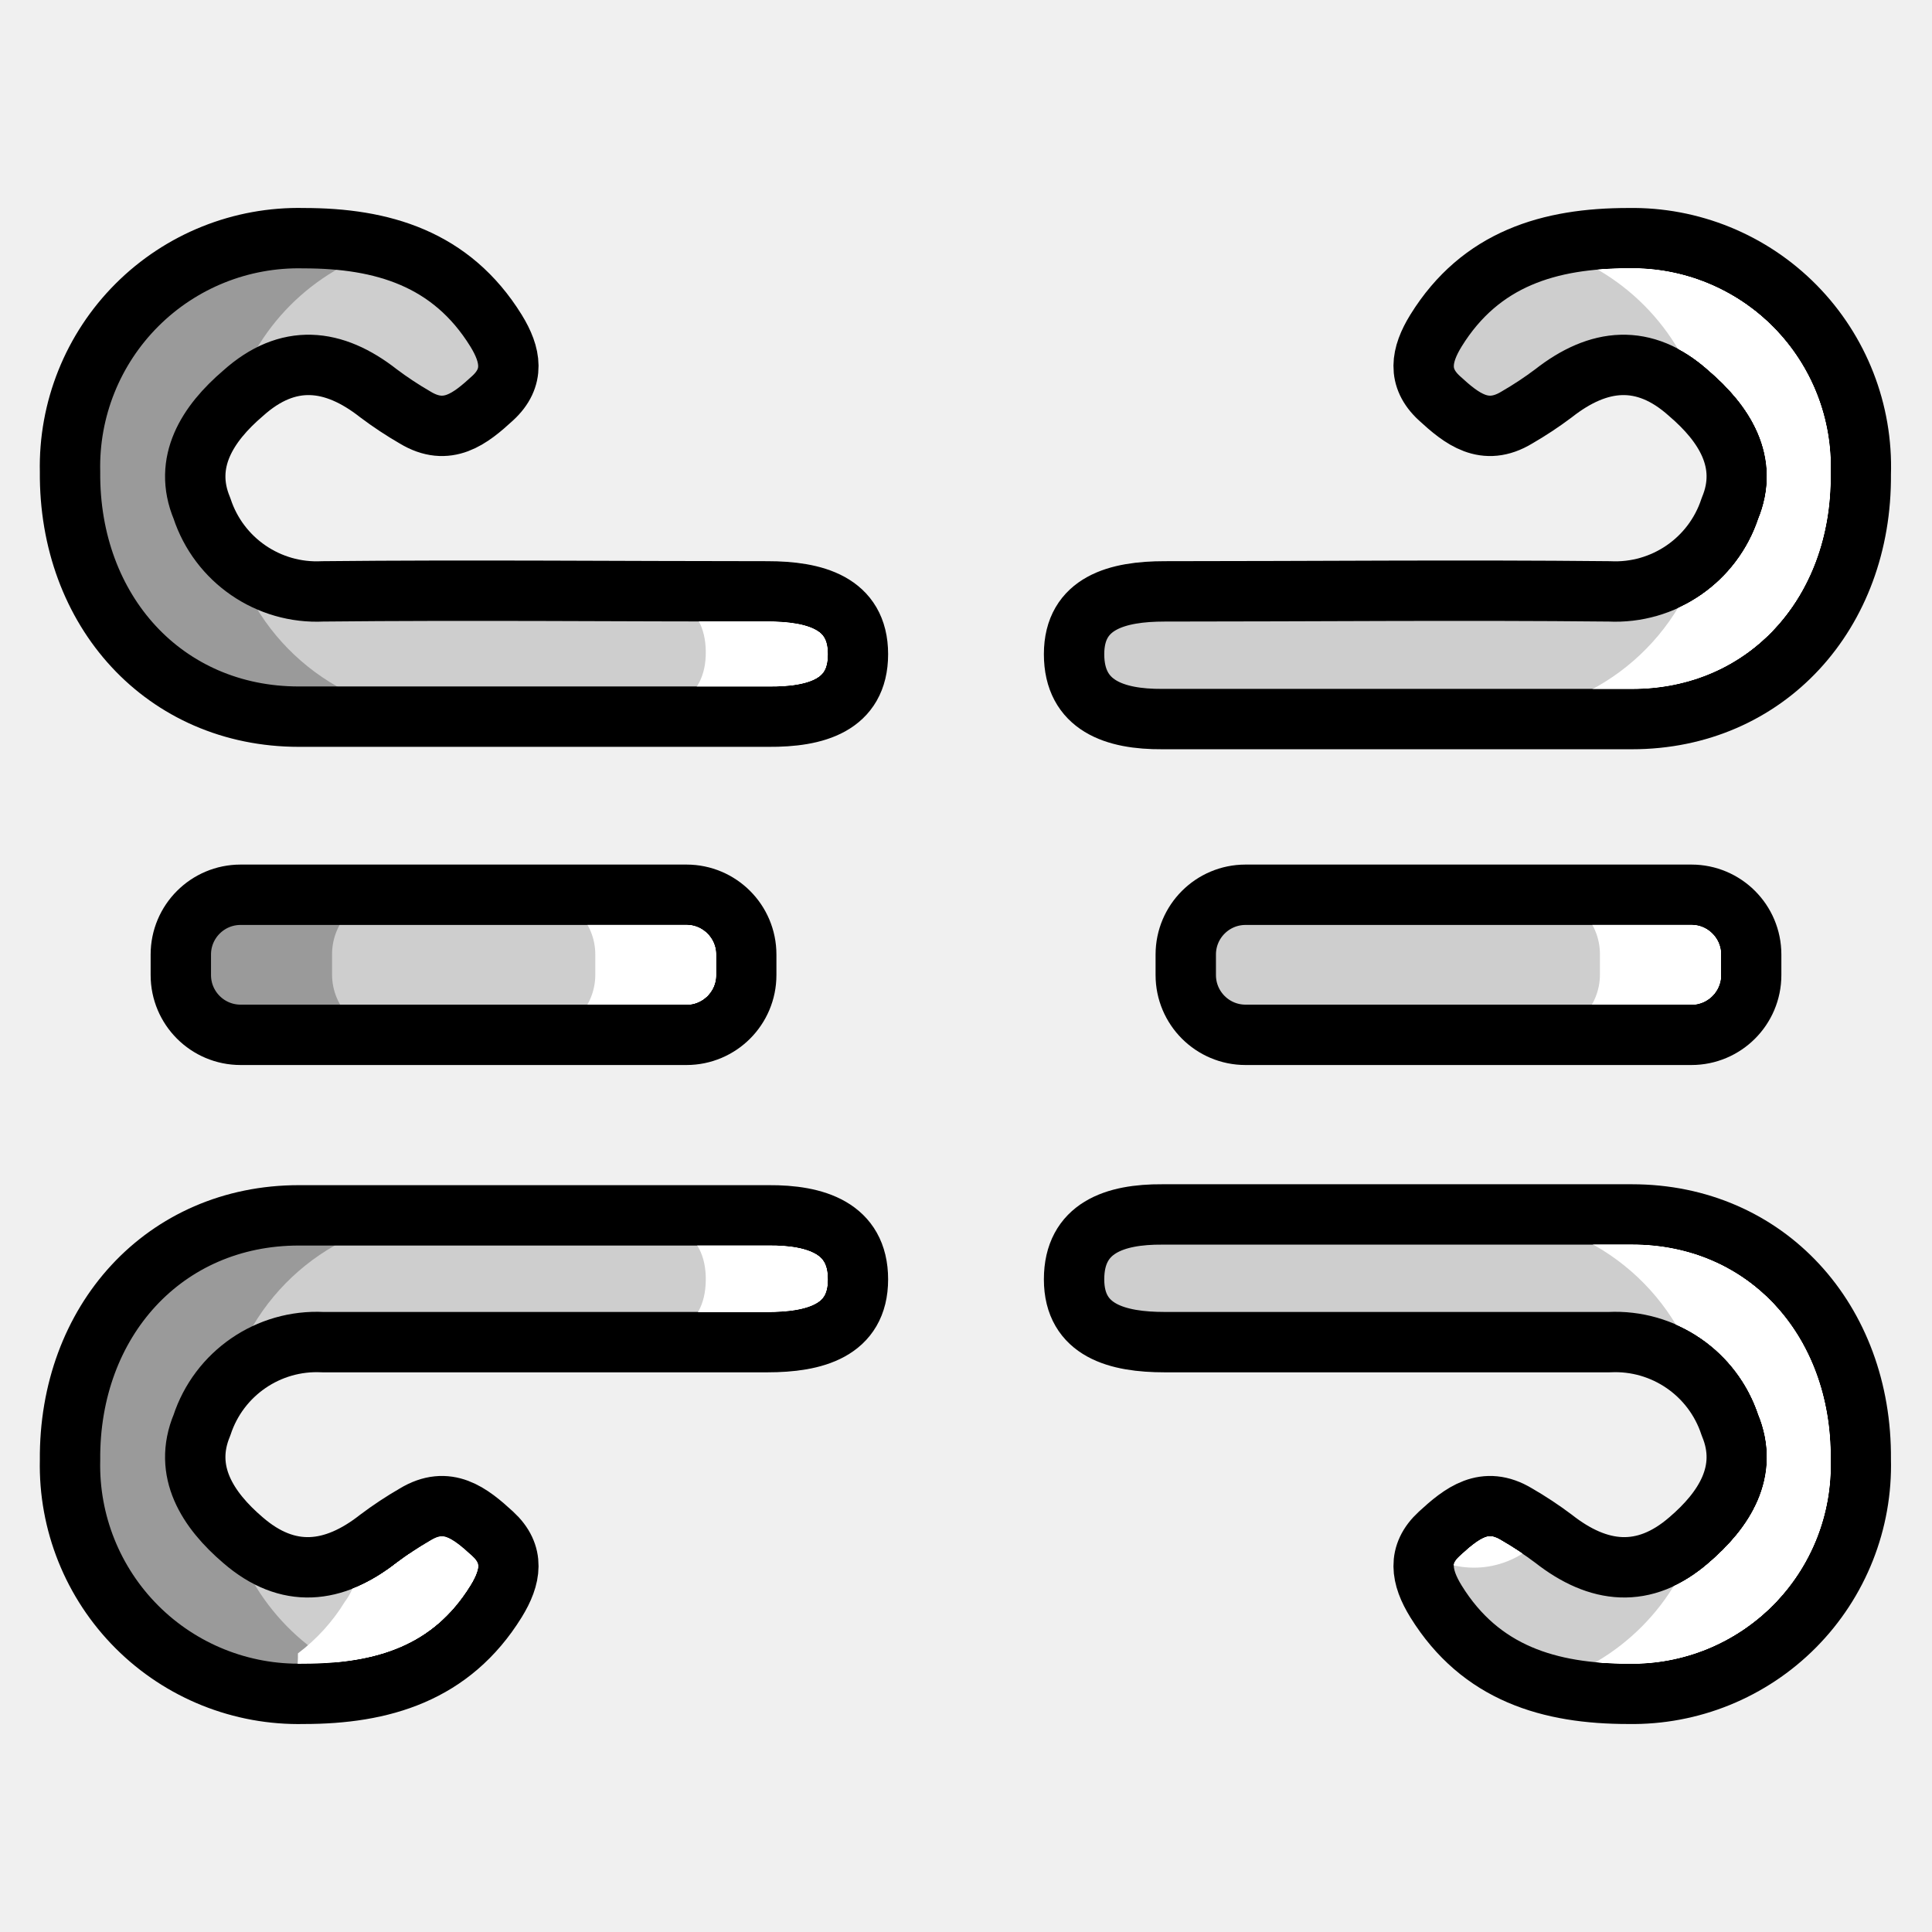
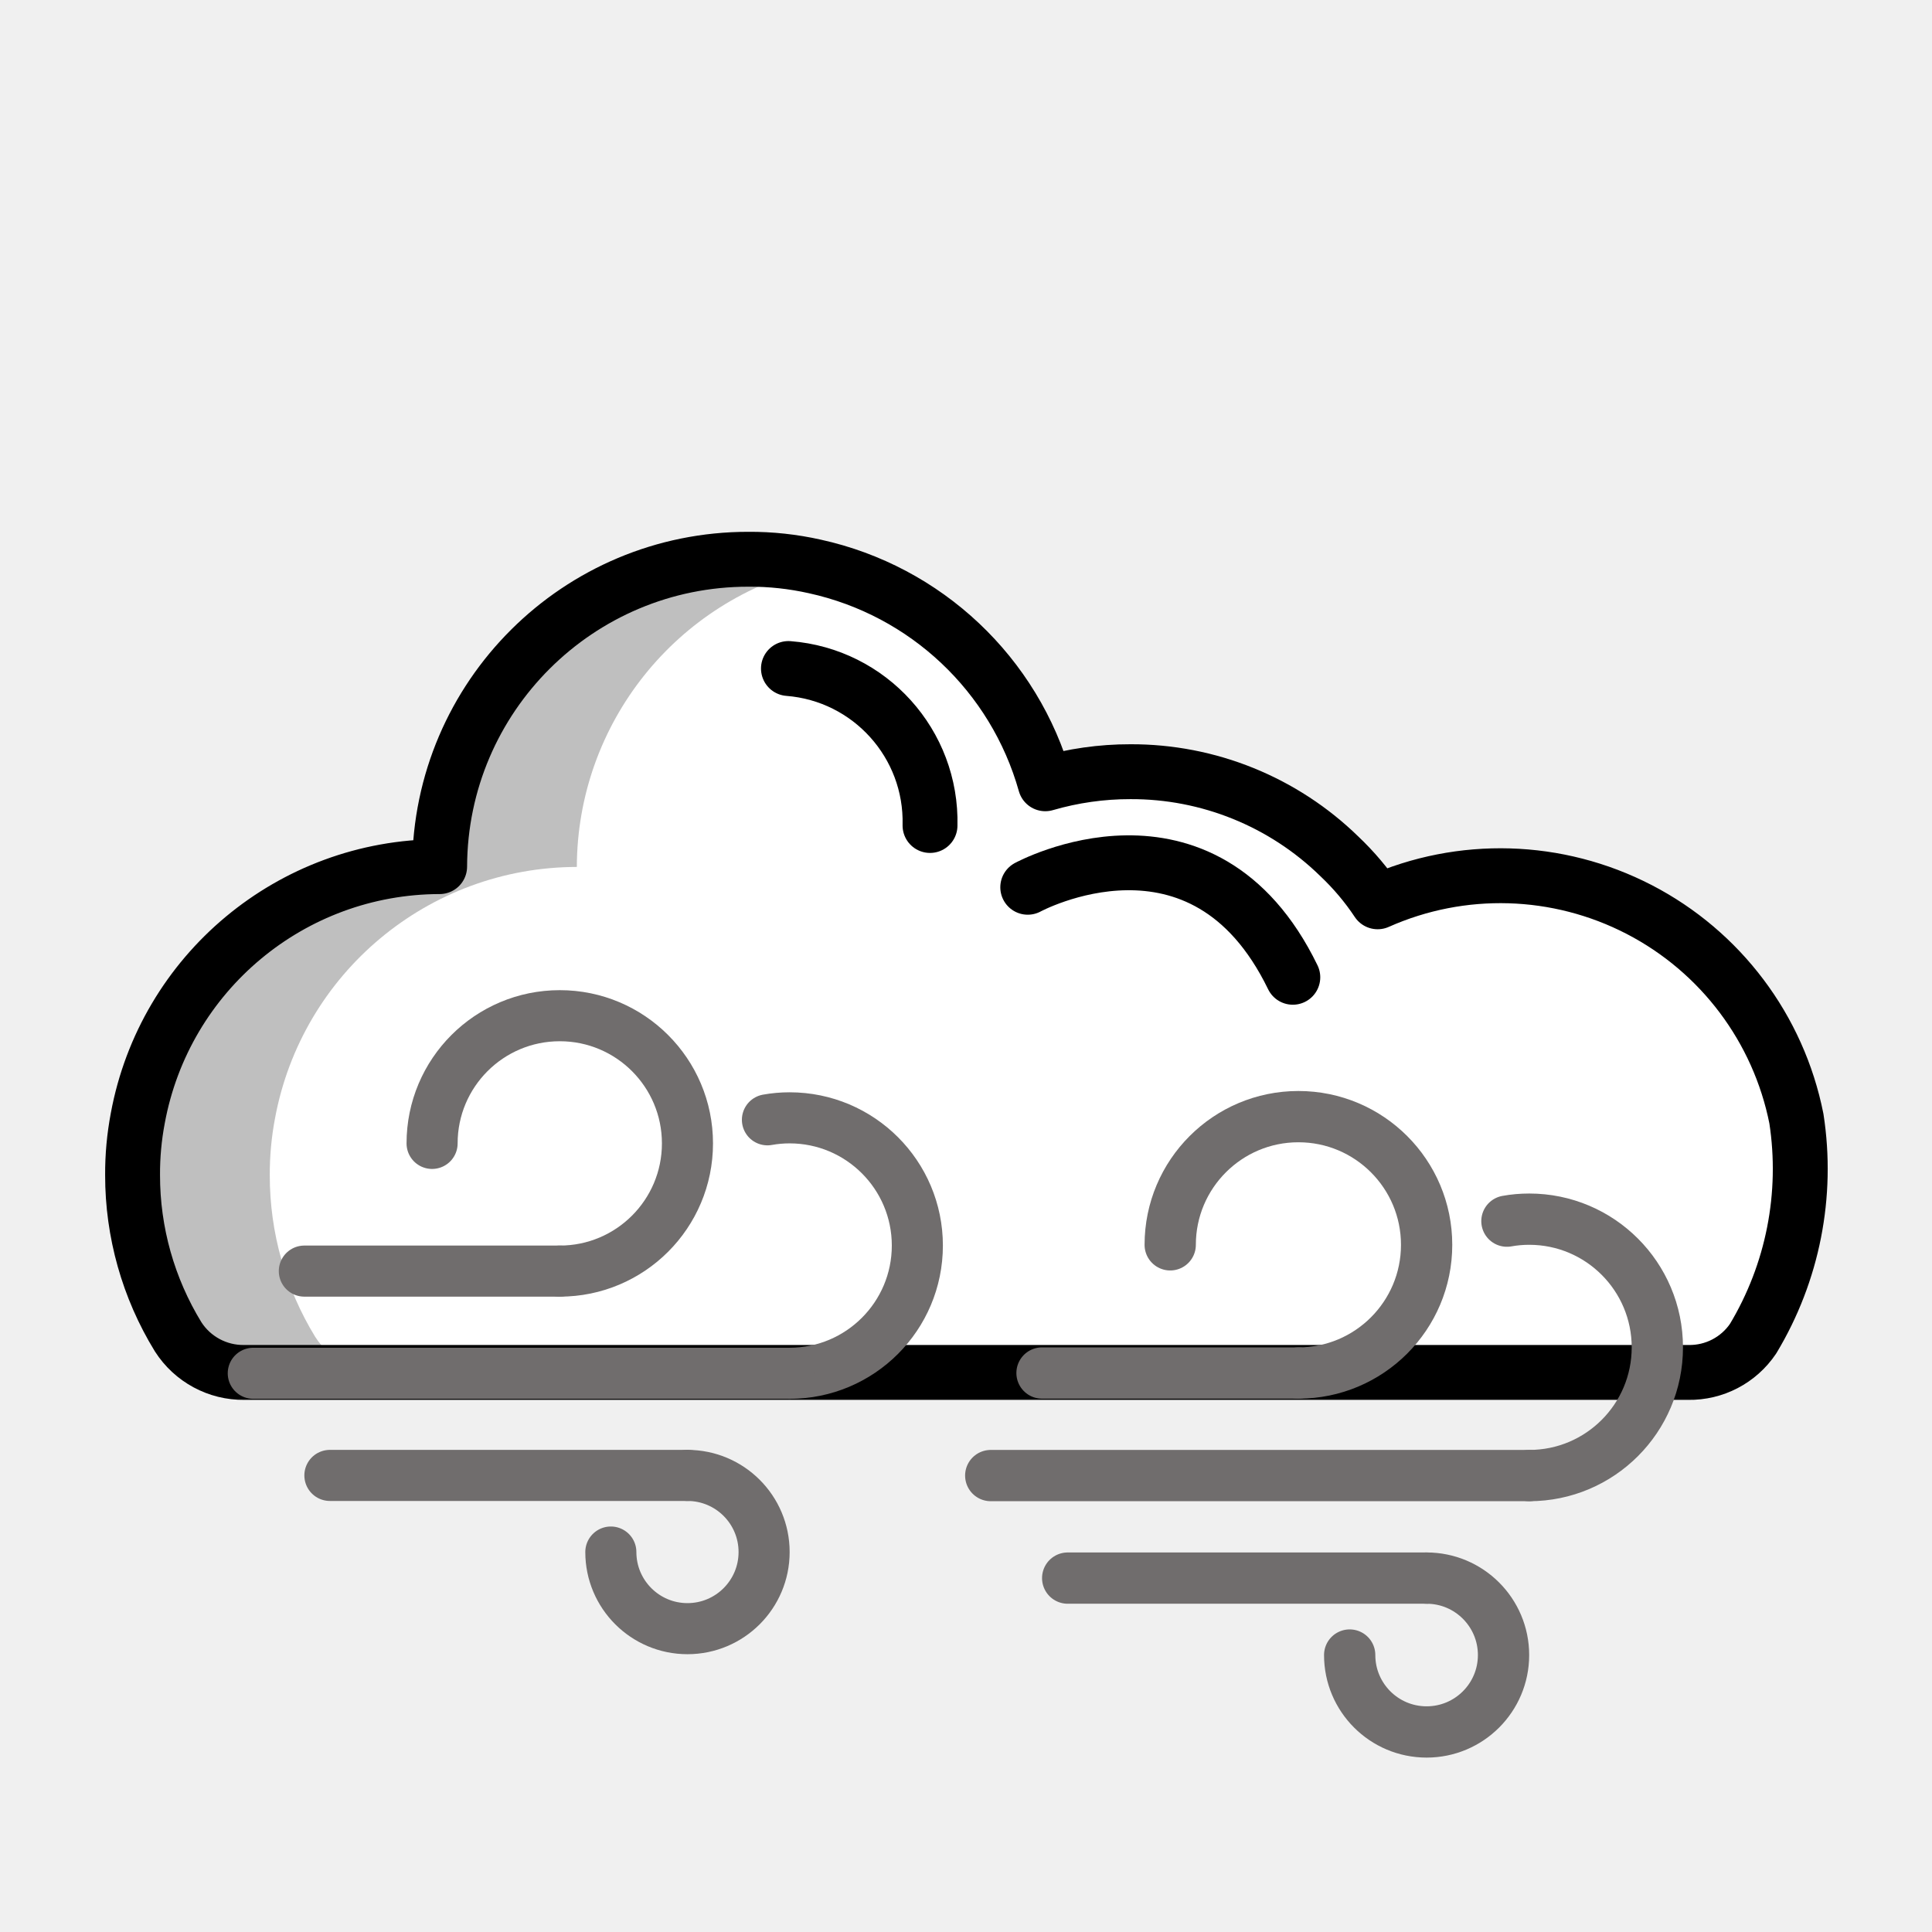
- <svg xmlns="http://www.w3.org/2000/svg" viewBox="0 0 64 64">
+ <svg xmlns="http://www.w3.org/2000/svg" xmlns:xlink="http://www.w3.org/1999/xlink" width="150px" height="150px" viewBox="0 0 150 150" version="1.1">
  <defs>
-     <style>.cls-1{isolation:isolate;}.cls-2{fill:#cecece;}.cls-3{fill:none;stroke:#000;stroke-linecap:round;stroke-linejoin:round;stroke-width:2px;}.cls-4{opacity:0.25;mix-blend-mode:multiply;}.cls-5,.cls-6{mix-blend-mode:overlay;}.cls-6{fill:#fff;}</style>
+     <filter id="alpha" filterUnits="objectBoundingBox" x="0%" y="0%" width="100%" height="100%">
+       <feColorMatrix type="matrix" in="SourceGraphic" values="0 0 0 0 1 0 0 0 0 1 0 0 0 0 1 0 0 0 1 0" />
+     </filter>
+     <mask id="mask0">
+       <g filter="url(#alpha)">
+         <rect x="0" y="0" width="150" height="150" style="fill:rgb(0%,0%,0%);fill-opacity:0.251;stroke:none;" />
+       </g>
+     </mask>
+     <clipPath id="clip1">
+       <rect x="0" y="0" width="150" height="150" />
+     </clipPath>
+     <g id="surface5" clip-path="url(#clip1)">
+       <path style=" stroke:none;fill-rule:nonzero;fill:rgb(0%,0%,0%);fill-opacity:1;" d="M 24.48 103.805 C 22.168 100.031 20.941 95.688 20.945 91.258 C 20.938 89.777 21.074 88.301 21.348 86.848 C 23.434 75.539 33.289 67.324 44.785 67.309 C 44.816 56.184 52.508 46.547 63.344 44.043 L 63.219 44.043 C 61.523 43.66 59.797 43.477 58.062 43.488 C 44.91 43.523 34.246 54.156 34.176 67.309 C 22.676 67.324 12.824 75.539 10.738 86.848 C 10.465 88.301 10.328 89.777 10.336 91.258 C 10.332 95.688 11.555 100.031 13.871 103.805 C 14.988 105.555 16.93 106.602 19.004 106.578 L 29.66 106.578 C 27.57 106.617 25.609 105.566 24.48 103.805 Z M 24.48 103.805 " />
+     </g>
  </defs>
-   <g class="cls-1">
-     <g id="Layer_1" data-name="Layer 1">
-       <g id="Vector">
-         <path class="cls-2" d="M53.94,56.11c-2.6,0-4.89-.67-6.37-3.06-.5-.81-.63-1.56.11-2.24s1.5-1.29,2.57-.64a12.05,12.05,0,0,1,1.21.8c1.49,1.17,3,1.34,4.49.05,1.17-1,2-2.28,1.36-3.81a4,4,0,0,0-4-2.75c-4.91,0-9.82,0-14.73,0-1.55,0-3-.37-3-2.08s1.35-2.16,2.92-2.15c5.18,0,10.37,0,15.56,0,4.45,0,7.62,3.5,7.58,8.11A7.57,7.57,0,0,1,53.94,56.11Z" />
-         <path class="cls-2" d="M53.94,7.89c-2.6,0-4.89.67-6.37,3.06-.5.81-.63,1.56.11,2.24s1.5,1.29,2.57.64a12.05,12.05,0,0,0,1.21-.8c1.49-1.17,3-1.34,4.49,0,1.17,1,2,2.28,1.36,3.81a4,4,0,0,1-4,2.75c-4.91-.05-9.82,0-14.73,0-1.55,0-3,.37-3,2.08s1.35,2.16,2.92,2.15c5.18,0,10.37,0,15.56,0,4.45,0,7.62-3.5,7.58-8.11A7.57,7.57,0,0,0,53.94,7.89Z" />
-         <rect class="cls-2" x="39.28" y="29.64" width="18.73" height="4.64" rx="1.98" />
-         <path class="cls-2" d="M10.06,56.11c2.6,0,4.89-.67,6.37-3.06.5-.81.63-1.56-.11-2.24s-1.5-1.29-2.57-.64a12.05,12.05,0,0,0-1.21.8c-1.49,1.17-3,1.34-4.49.05-1.17-1-2-2.28-1.36-3.81a4,4,0,0,1,4-2.75c4.91,0,9.82,0,14.73,0,1.55,0,3-.37,3-2.08S27,40.25,25.46,40.26c-5.18,0-10.37,0-15.56,0-4.45,0-7.62,3.5-7.58,8.11A7.57,7.57,0,0,0,10.06,56.11Z" />
-         <path class="cls-2" d="M10.06,7.89c2.6,0,4.89.67,6.37,3.06.5.81.63,1.56-.11,2.24s-1.5,1.29-2.57.64a12.05,12.05,0,0,1-1.21-.8c-1.49-1.17-3-1.34-4.49,0-1.17,1-2,2.28-1.36,3.81a4,4,0,0,0,4,2.75c4.91-.05,9.82,0,14.73,0,1.55,0,3,.37,3,2.08S27,23.75,25.46,23.74c-5.18,0-10.37,0-15.56,0-4.45,0-7.62-3.5-7.58-8.11A7.57,7.57,0,0,1,10.06,7.89Z" />
-         <rect class="cls-2" x="5.98" y="29.64" width="18.73" height="4.64" rx="1.98" transform="translate(30.7 63.92) rotate(-180)" />
-       </g>
-       <g id="Line">
-         <path class="cls-3" d="M53.94,56.11c-2.6,0-4.89-.67-6.37-3.06-.5-.81-.63-1.56.11-2.24s1.5-1.29,2.57-.64a12.05,12.05,0,0,1,1.21.8c1.49,1.17,3,1.34,4.49.05,1.17-1,2-2.28,1.36-3.81a4,4,0,0,0-4-2.75c-4.91,0-9.82,0-14.73,0-1.55,0-3-.37-3-2.08s1.35-2.16,2.92-2.15c5.18,0,10.37,0,15.56,0,4.45,0,7.62,3.5,7.58,8.11A7.57,7.57,0,0,1,53.94,56.11Z" />
-         <path class="cls-3" d="M53.94,7.89c-2.6,0-4.89.67-6.37,3.06-.5.81-.63,1.56.11,2.24s1.5,1.29,2.57.64a12.05,12.05,0,0,0,1.21-.8c1.49-1.17,3-1.34,4.49,0,1.17,1,2,2.28,1.36,3.81a4,4,0,0,1-4,2.75c-4.91-.05-9.82,0-14.73,0-1.55,0-3,.37-3,2.08s1.35,2.16,2.92,2.15c5.18,0,10.37,0,15.56,0,4.45,0,7.62-3.5,7.58-8.11A7.57,7.57,0,0,0,53.94,7.89Z" />
-         <rect class="cls-3" x="39.28" y="29.64" width="18.73" height="4.64" rx="1.98" />
-         <path class="cls-3" d="M10.06,56.11c2.6,0,4.89-.67,6.37-3.06.5-.81.63-1.56-.11-2.24s-1.5-1.29-2.57-.64a12.05,12.05,0,0,0-1.21.8c-1.49,1.17-3,1.34-4.49.05-1.17-1-2-2.28-1.36-3.81a4,4,0,0,1,4-2.75c4.91,0,9.82,0,14.73,0,1.55,0,3-.37,3-2.08S27,40.25,25.46,40.26c-5.18,0-10.37,0-15.56,0-4.45,0-7.62,3.5-7.58,8.11A7.57,7.57,0,0,0,10.06,56.11Z" />
-         <path class="cls-3" d="M10.06,7.89c2.6,0,4.89.67,6.37,3.06.5.81.63,1.56-.11,2.24s-1.5,1.29-2.57.64a12.05,12.05,0,0,1-1.21-.8c-1.49-1.17-3-1.34-4.49,0-1.17,1-2,2.28-1.36,3.81a4,4,0,0,0,4,2.75c4.91-.05,9.82,0,14.73,0,1.55,0,3,.37,3,2.08S27,23.75,25.46,23.74c-5.18,0-10.37,0-15.56,0-4.45,0-7.62-3.5-7.58-8.11A7.57,7.57,0,0,1,10.06,7.89Z" />
-         <rect class="cls-3" x="5.98" y="29.64" width="18.73" height="4.64" rx="1.98" transform="translate(30.7 63.92) rotate(-180)" />
-       </g>
-       <g id="Shadow" class="cls-4">
-         <path d="M8,34.28h5a2,2,0,0,1-2-2v-.67a2,2,0,0,1,2-2H8a2,2,0,0,0-2,2v.67A2,2,0,0,0,8,34.28Z" />
-         <path d="M25.57,19.52h-.18c-3.31,0-6.63,0-9.94,0h.21C19,19.5,22.27,19.51,25.57,19.52Z" />
-         <path d="M2.32,15.6c0,4.61,3.13,8.07,7.58,8.11,5.19.06,10.38,0,15.56,0h.11c-3.56,0-7.11,0-10.67,0a7.41,7.41,0,0,1-7.17-5.3,5.07,5.07,0,0,1-1-1.62,3,3,0,0,1,1-3.44,7.4,7.4,0,0,1,5.1-5.13,10.6,10.6,0,0,0-2.69-.33A7.57,7.57,0,0,0,2.32,15.6Z" />
-         <path d="M13.75,50.17c-.32.2-.64.4-.95.62a2.73,2.73,0,0,0,.25.23,3,3,0,0,0,3.72.45,1.59,1.59,0,0,0-.45-.66C15.61,50.15,14.82,49.52,13.75,50.17Z" />
-         <path d="M15.66,44.46h-.21c3.31,0,6.63,0,9.94,0h.18C22.27,44.49,19,44.5,15.66,44.46Z" />
-         <path d="M7.65,50.65a3,3,0,0,1-1-3.44,5.07,5.07,0,0,1,1-1.62,7.41,7.41,0,0,1,7.17-5.3c3.56,0,7.11,0,10.67,0h-.11c-5.18,0-10.37,0-15.56,0-4.45,0-7.62,3.5-7.58,8.11a7.57,7.57,0,0,0,7.74,7.71,10.6,10.6,0,0,0,2.69-.33A7.4,7.4,0,0,1,7.65,50.65Z" />
-       </g>
-       <g id="Highligth" class="cls-5">
-         <path class="cls-6" d="M24.72,32.29v-.67a2,2,0,0,0-2-2h-5a2,2,0,0,1,2,2v.67a2,2,0,0,1-2,2h5A2,2,0,0,0,24.72,32.29Z" />
-         <path class="cls-6" d="M51,34.28h5a2,2,0,0,0,2-2v-.67a2,2,0,0,0-2-2H51a2,2,0,0,1,2,2v.67A2,2,0,0,1,51,34.28Z" />
-         <path class="cls-6" d="M38.43,19.52c3.3,0,6.61,0,9.91,0h.21c-3.31,0-6.63,0-9.94,0Z" />
-         <path class="cls-6" d="M48.34,44.46c-3.3,0-6.61,0-9.91,0h.18c3.31,0,6.63,0,9.94,0Z" />
-         <path class="cls-6" d="M25.39,19.51H20.57c1.48,0,2.79.43,2.81,2.07s-1.29,2.14-2.81,2.15h4.89c1.57,0,2.94-.45,2.92-2.15S26.94,19.5,25.39,19.51Z" />
-         <path class="cls-6" d="M25.46,40.26c-1.63,0-3.26,0-4.89,0,1.52,0,2.83.49,2.81,2.15s-1.33,2.05-2.81,2.07h4.82c1.55,0,3-.37,3-2.08S27,40.25,25.46,40.26Z" />
-         <path class="cls-6" d="M50.25,50.17c-1.07-.65-1.86,0-2.57.64a1.59,1.59,0,0,0-.45.66A3,3,0,0,0,51,51a2.73,2.73,0,0,0,.25-.23C50.89,50.57,50.57,50.37,50.25,50.17Z" />
-         <path class="cls-6" d="M16.32,50.81c-.71-.66-1.5-1.29-2.57-.64a12.05,12.05,0,0,0-1.21.8,5.59,5.59,0,0,1-.77.5,1.91,1.91,0,0,1-.34,1.58,6.22,6.22,0,0,1-1.56,1.72,4.5,4.5,0,0,1-.18,1.31c.13,0,.24,0,.37,0,2.6,0,4.89-.67,6.37-3.06C16.93,52.24,17.06,51.49,16.32,50.81Z" />
-         <path class="cls-6" d="M54.1,40.29c-5.19-.06-10.38,0-15.56,0h-.11c3.56,0,7.11,0,10.67,0a7.41,7.41,0,0,1,7.17,5.3,5.07,5.07,0,0,1,1,1.62,3,3,0,0,1-1,3.44,7.4,7.4,0,0,1-5.1,5.13,10.6,10.6,0,0,0,2.69.33,7.57,7.57,0,0,0,7.74-7.71C61.72,43.79,58.55,40.33,54.1,40.29Z" />
-         <path class="cls-6" d="M53.94,7.89a10.6,10.6,0,0,0-2.69.33,7.4,7.4,0,0,1,5.1,5.13,3,3,0,0,1,1,3.44,5.07,5.07,0,0,1-1,1.62,7.41,7.41,0,0,1-7.17,5.3c-3.56,0-7.11,0-10.67,0h.11c5.18,0,10.37,0,15.56,0,4.45,0,7.62-3.5,7.58-8.11A7.57,7.57,0,0,0,53.94,7.89Z" />
-       </g>
-     </g>
+   <g id="surface1">
+     <path style="fill-rule:nonzero;fill:rgb(100%,100%,100%);fill-opacity:1;stroke-width:2;stroke-linecap:round;stroke-linejoin:round;stroke:rgb(0%,0%,0%);stroke-opacity:1;stroke-miterlimit:4;" d="M 60.681 45.58 C 60.153 46.363 59.264 46.826 58.32 46.81 L 5.701 46.81 C 4.726 46.823 3.814 46.33 3.29 45.51 C 2.203 43.737 1.629 41.699 1.631 39.62 C 1.627 38.925 1.691 38.232 1.82 37.55 C 2.799 32.242 7.422 28.387 12.82 28.379 C 12.842 22.185 17.874 17.174 24.071 17.179 C 24.883 17.174 25.695 17.262 26.489 17.44 C 30.537 18.327 33.767 21.372 34.889 25.36 C 35.898 25.067 36.941 24.918 37.99 24.92 C 40.833 24.909 43.565 26.016 45.6 28 C 46.128 28.499 46.599 29.056 47 29.661 C 50.055 28.301 53.56 28.405 56.53 29.941 C 59.498 31.478 61.607 34.281 62.259 37.561 C 62.688 40.336 62.129 43.174 60.681 45.58 Z M 60.681 45.58 " transform="matrix(2.130675,0,0,2.130675,6.818175,6.817962)" />
+     <path style="fill:none;stroke-width:2;stroke-linecap:round;stroke-linejoin:round;stroke:rgb(0%,0%,0%);stroke-opacity:1;stroke-miterlimit:4;" d="M 25.53 21.16 C 28.497 21.392 30.763 23.906 30.689 26.88 " transform="matrix(2.130675,0,0,2.130675,6.818175,6.818175)" />
+     <path style="fill:none;stroke-width:2;stroke-linecap:round;stroke-linejoin:round;stroke:rgb(0%,0%,0%);stroke-opacity:1;stroke-miterlimit:4;" d="M 34.25 29.131 C 34.25 29.131 40.63 25.66 43.909 32.411 " transform="matrix(2.130675,0,0,2.130675,6.818175,6.818388)" />
+     <use xlink:href="#surface5" mask="url(#mask0)" />
+     <path style="fill:none;stroke-width:2;stroke-linecap:round;stroke-linejoin:miter;stroke:rgb(43.922%,42.745%,42.745%);stroke-opacity:1;stroke-miterlimit:4;" d="M 5.001 10 C 7.761 10 10 7.762 10 5 C 10 2.238 7.761 0 5.001 0 C 2.239 0 0.001 2.238 0.001 5 " transform="matrix(1.982925,0,0,1.982925,33.54495,78.85869)" />
+     <path style="fill:none;stroke-width:2;stroke-linecap:round;stroke-linejoin:miter;stroke:rgb(43.922%,42.745%,42.745%);stroke-opacity:1;stroke-miterlimit:4;" d="M -0.001 10 L 10.001 10 " transform="matrix(1.982925,0,0,1.982925,23.63032,78.85869)" />
+     <path style="fill:none;stroke-width:2;stroke-linecap:round;stroke-linejoin:miter;stroke:rgb(43.922%,42.745%,42.745%);stroke-opacity:1;stroke-miterlimit:4;" d="M 0 1 L 14 1 " transform="matrix(1.982925,0,0,1.982925,25.61325,112.5684)" />
+     <path style="fill:none;stroke-width:2;stroke-linecap:round;stroke-linejoin:miter;stroke:rgb(43.922%,42.745%,42.745%);stroke-opacity:1;stroke-miterlimit:4;" d="M 11 4 C 11 5.657 12.344 7 14 7 C 15.657 7 17.001 5.657 17.001 4 C 17.001 2.343 15.657 1 14 1 " transform="matrix(1.982925,0,0,1.982925,25.61325,112.5684)" />
+     <path style="fill:none;stroke-width:2;stroke-linecap:round;stroke-linejoin:miter;stroke:rgb(43.922%,42.745%,42.745%);stroke-opacity:1;stroke-miterlimit:4;" d="M 20.999 10.001 C 23.761 10.001 26.001 7.761 26.001 4.999 C 26.001 2.239 23.761 -0.001 20.999 -0.001 C 20.704 -0.001 20.414 0.025 20.131 0.076 " transform="matrix(1.982925,0,0,1.982925,19.66467,86.79039)" />
+     <path style="fill:none;stroke-width:2;stroke-linecap:round;stroke-linejoin:miter;stroke:rgb(43.922%,42.745%,42.745%);stroke-opacity:1;stroke-miterlimit:4;" d="M -0 10.001 L 20.999 10.001 " transform="matrix(1.982925,0,0,1.982925,19.66447,86.79039)" />
+     <path style="fill:none;stroke-width:2;stroke-linecap:round;stroke-linejoin:miter;stroke:rgb(43.922%,42.745%,42.745%);stroke-opacity:1;stroke-miterlimit:4;" d="M 4.999 10 C 7.761 10 10 7.761 10 5 C 10 2.239 7.761 0 4.999 0 C 2.238 0 -0.001 2.239 -0.001 5 " transform="matrix(1.99056,0,0,1.99056,90.85685,86.69523)" />
+     <path style="fill:none;stroke-width:2;stroke-linecap:round;stroke-linejoin:miter;stroke:rgb(43.922%,42.745%,42.745%);stroke-opacity:1;stroke-miterlimit:4;" d="M -0.001 10 L 9.999 10 " transform="matrix(1.99056,0,0,1.99056,80.90404,86.69523)" />
+     <path style="fill:none;stroke-width:2;stroke-linecap:round;stroke-linejoin:miter;stroke:rgb(43.922%,42.745%,42.745%);stroke-opacity:1;stroke-miterlimit:4;" d="M -0 0.999 L 14 0.999 " transform="matrix(1.99056,0,0,1.99056,82.8946,120.5348)" />
+     <path style="fill:none;stroke-width:2;stroke-linecap:round;stroke-linejoin:miter;stroke:rgb(43.922%,42.745%,42.745%);stroke-opacity:1;stroke-miterlimit:4;" d="M 10.999 4 C 10.999 5.658 12.343 7 14 7 C 15.656 7 17 5.658 17 4 C 17 2.343 15.656 0.999 14 0.999 " transform="matrix(1.99056,0,0,1.99056,82.8946,120.5348)" />
+     <path style="fill:none;stroke-width:2;stroke-linecap:round;stroke-linejoin:miter;stroke:rgb(43.922%,42.745%,42.745%);stroke-opacity:1;stroke-miterlimit:4;" d="M 21.001 10 C 23.762 10 25.999 7.761 25.999 5 C 25.999 2.238 23.762 -0.001 21.001 -0.001 C 20.705 -0.001 20.414 0.025 20.132 0.076 " transform="matrix(1.99056,0,0,1.99056,76.92312,94.65747)" />
+     <path style="fill:none;stroke-width:2;stroke-linecap:round;stroke-linejoin:miter;stroke:rgb(43.922%,42.745%,42.745%);stroke-opacity:1;stroke-miterlimit:4;" d="M -0.001 10 L 21.001 10 " transform="matrix(1.99056,0,0,1.99056,76.92293,94.65747)" />
  </g>
</svg>
